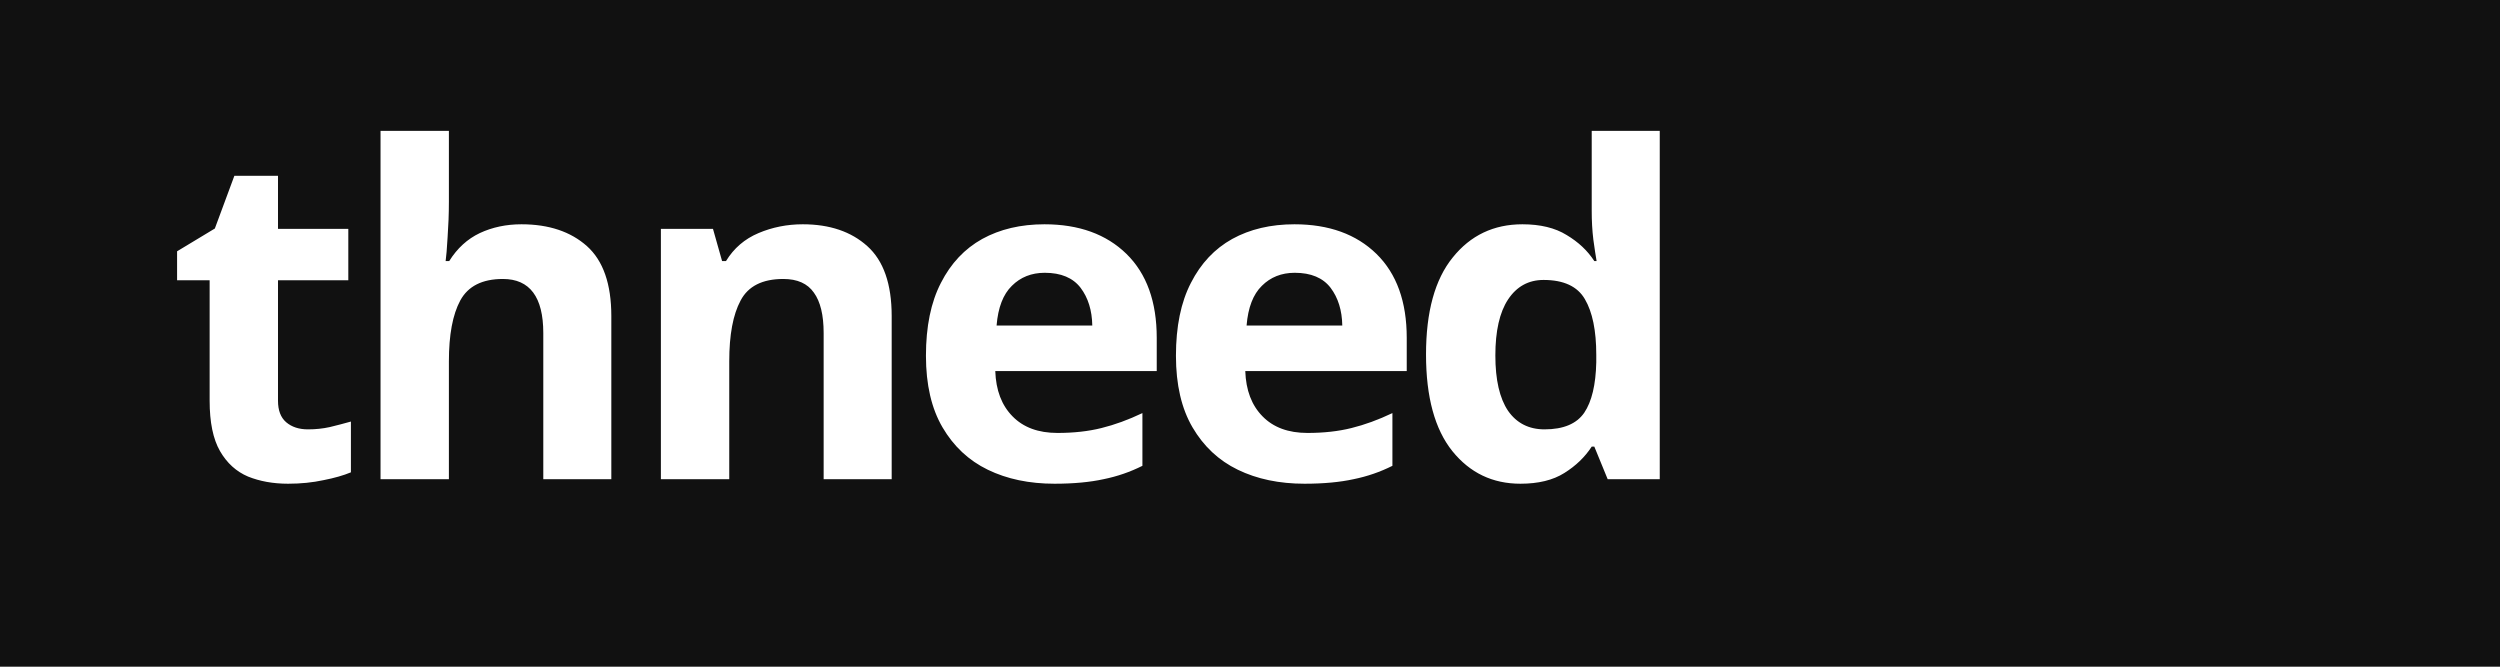
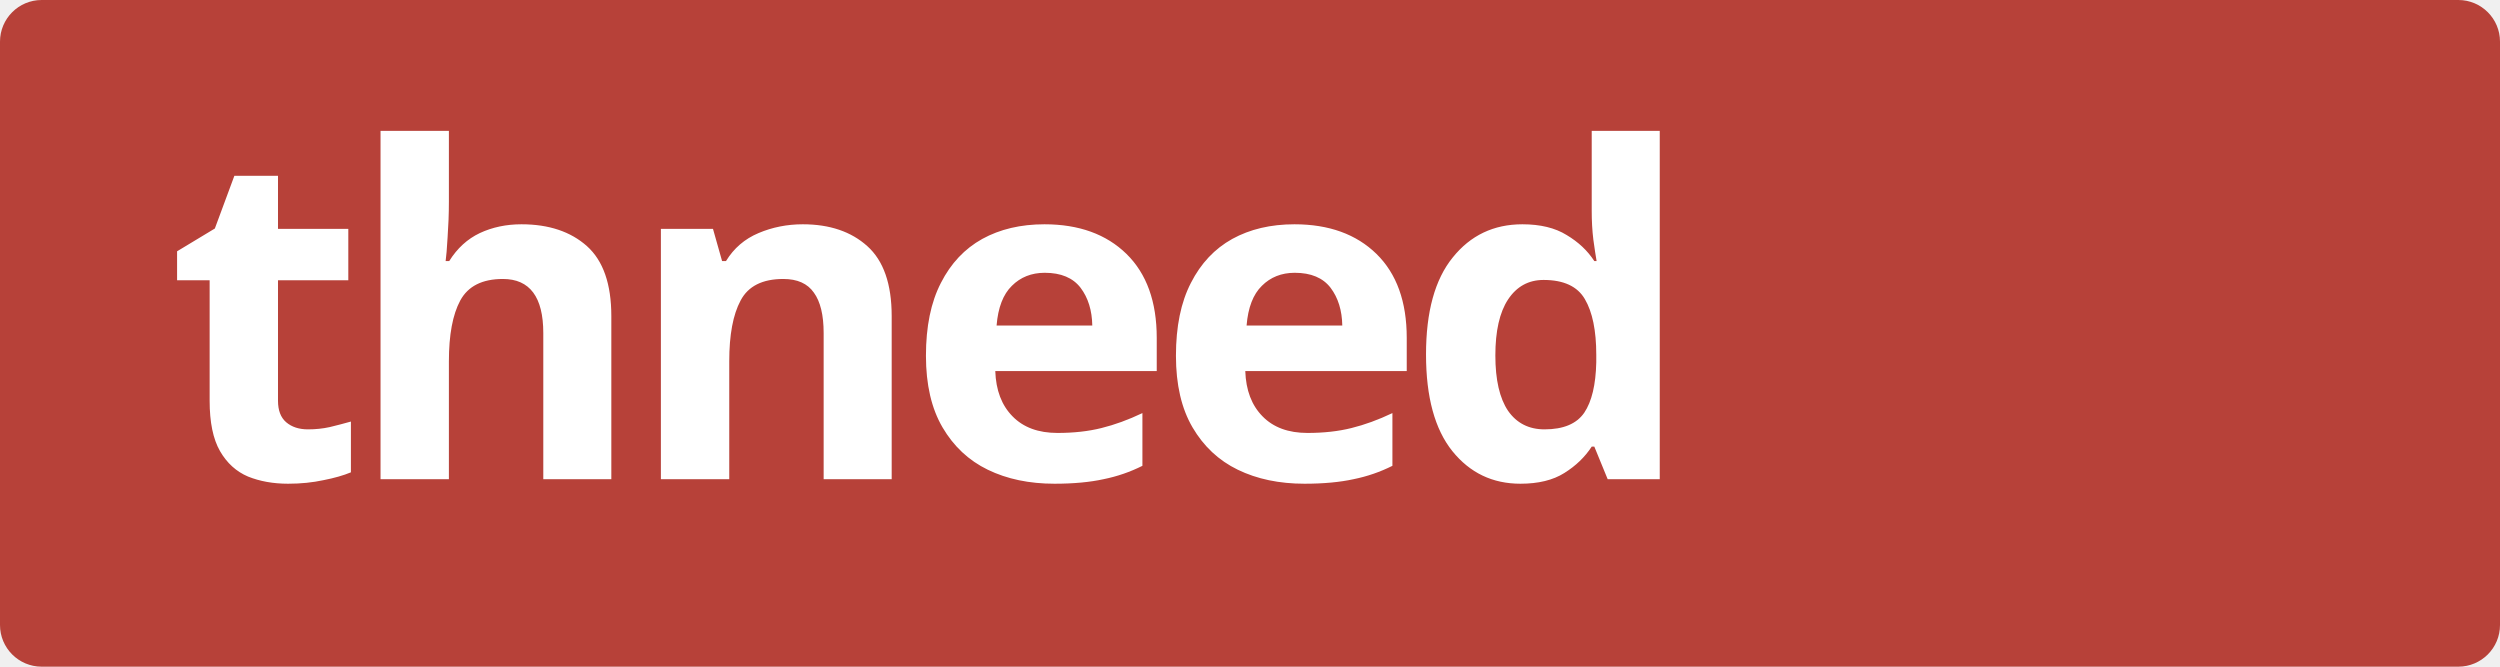
<svg xmlns="http://www.w3.org/2000/svg" viewBox="0 0 120 32" role="img" aria-labelledby="title">
-   <rect width="120" height="32" fill="#111" />
+   <rect width="120" height="32" rx="2" fill="#b74139" />
  <text x="8" y="23" fill="#fff" font-family="system-ui, sans-serif" font-size="22" font-weight="700" letter-spacing="-1">thneed</text>
</svg>
